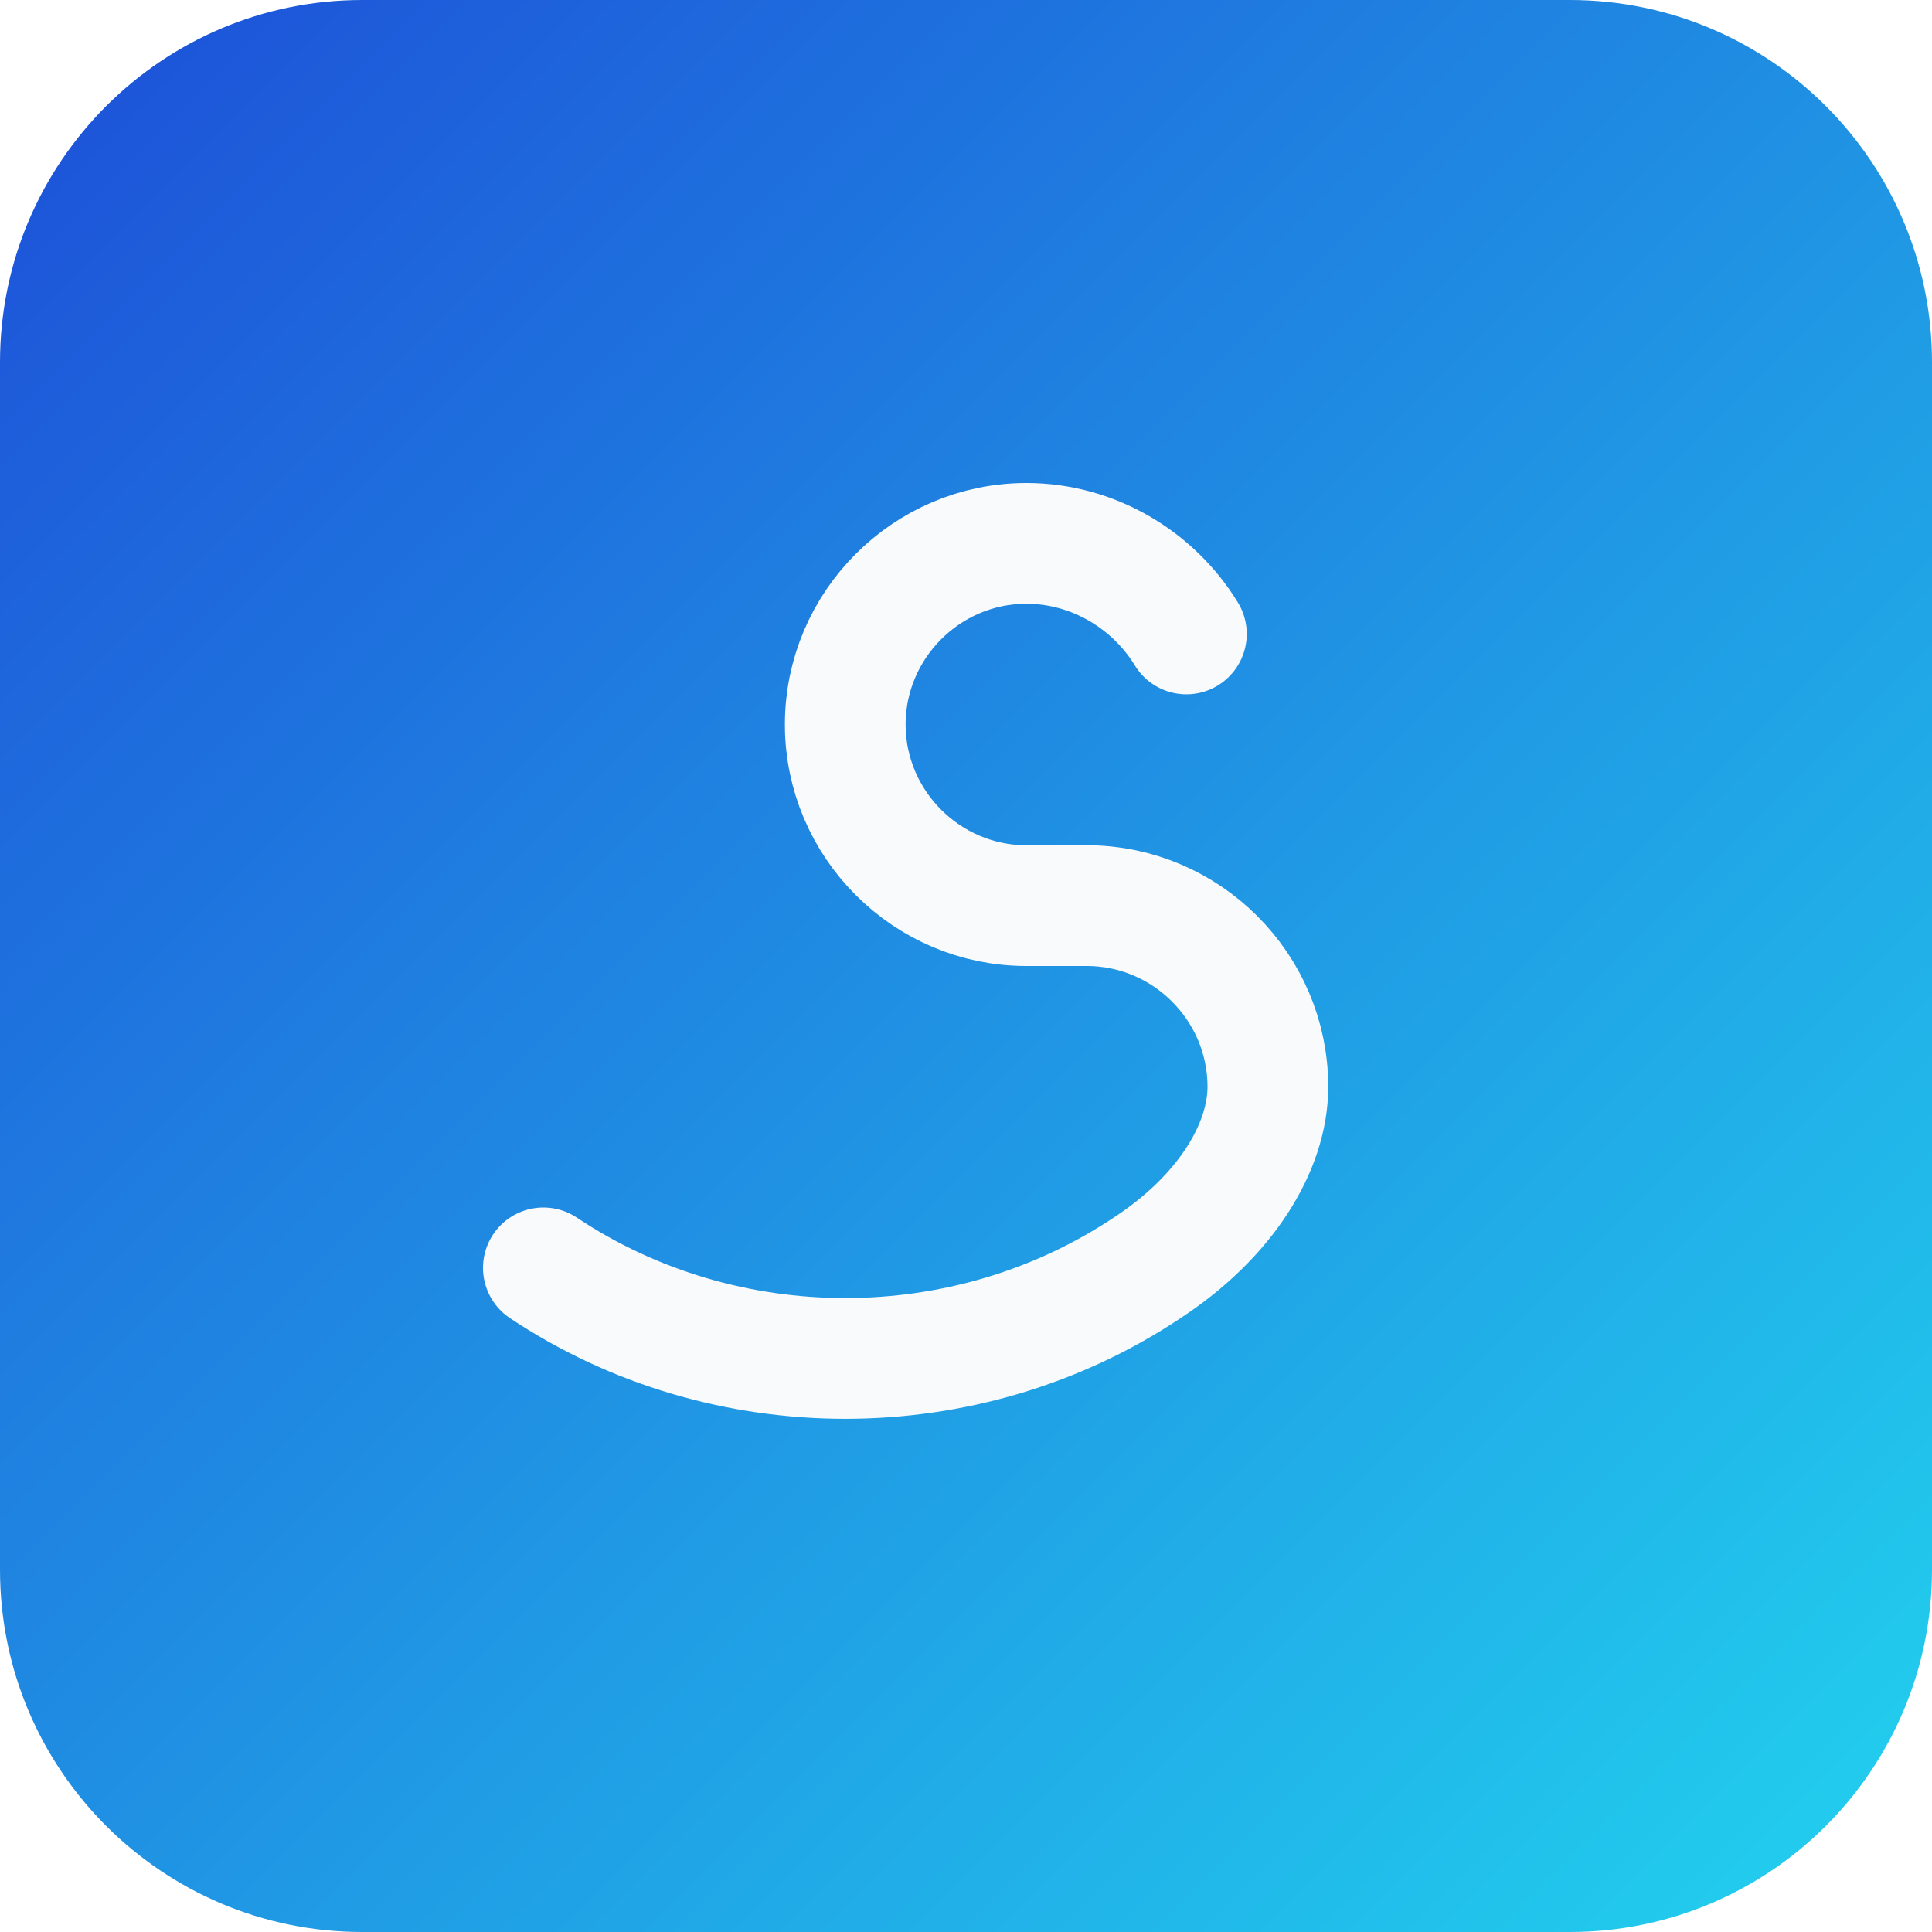
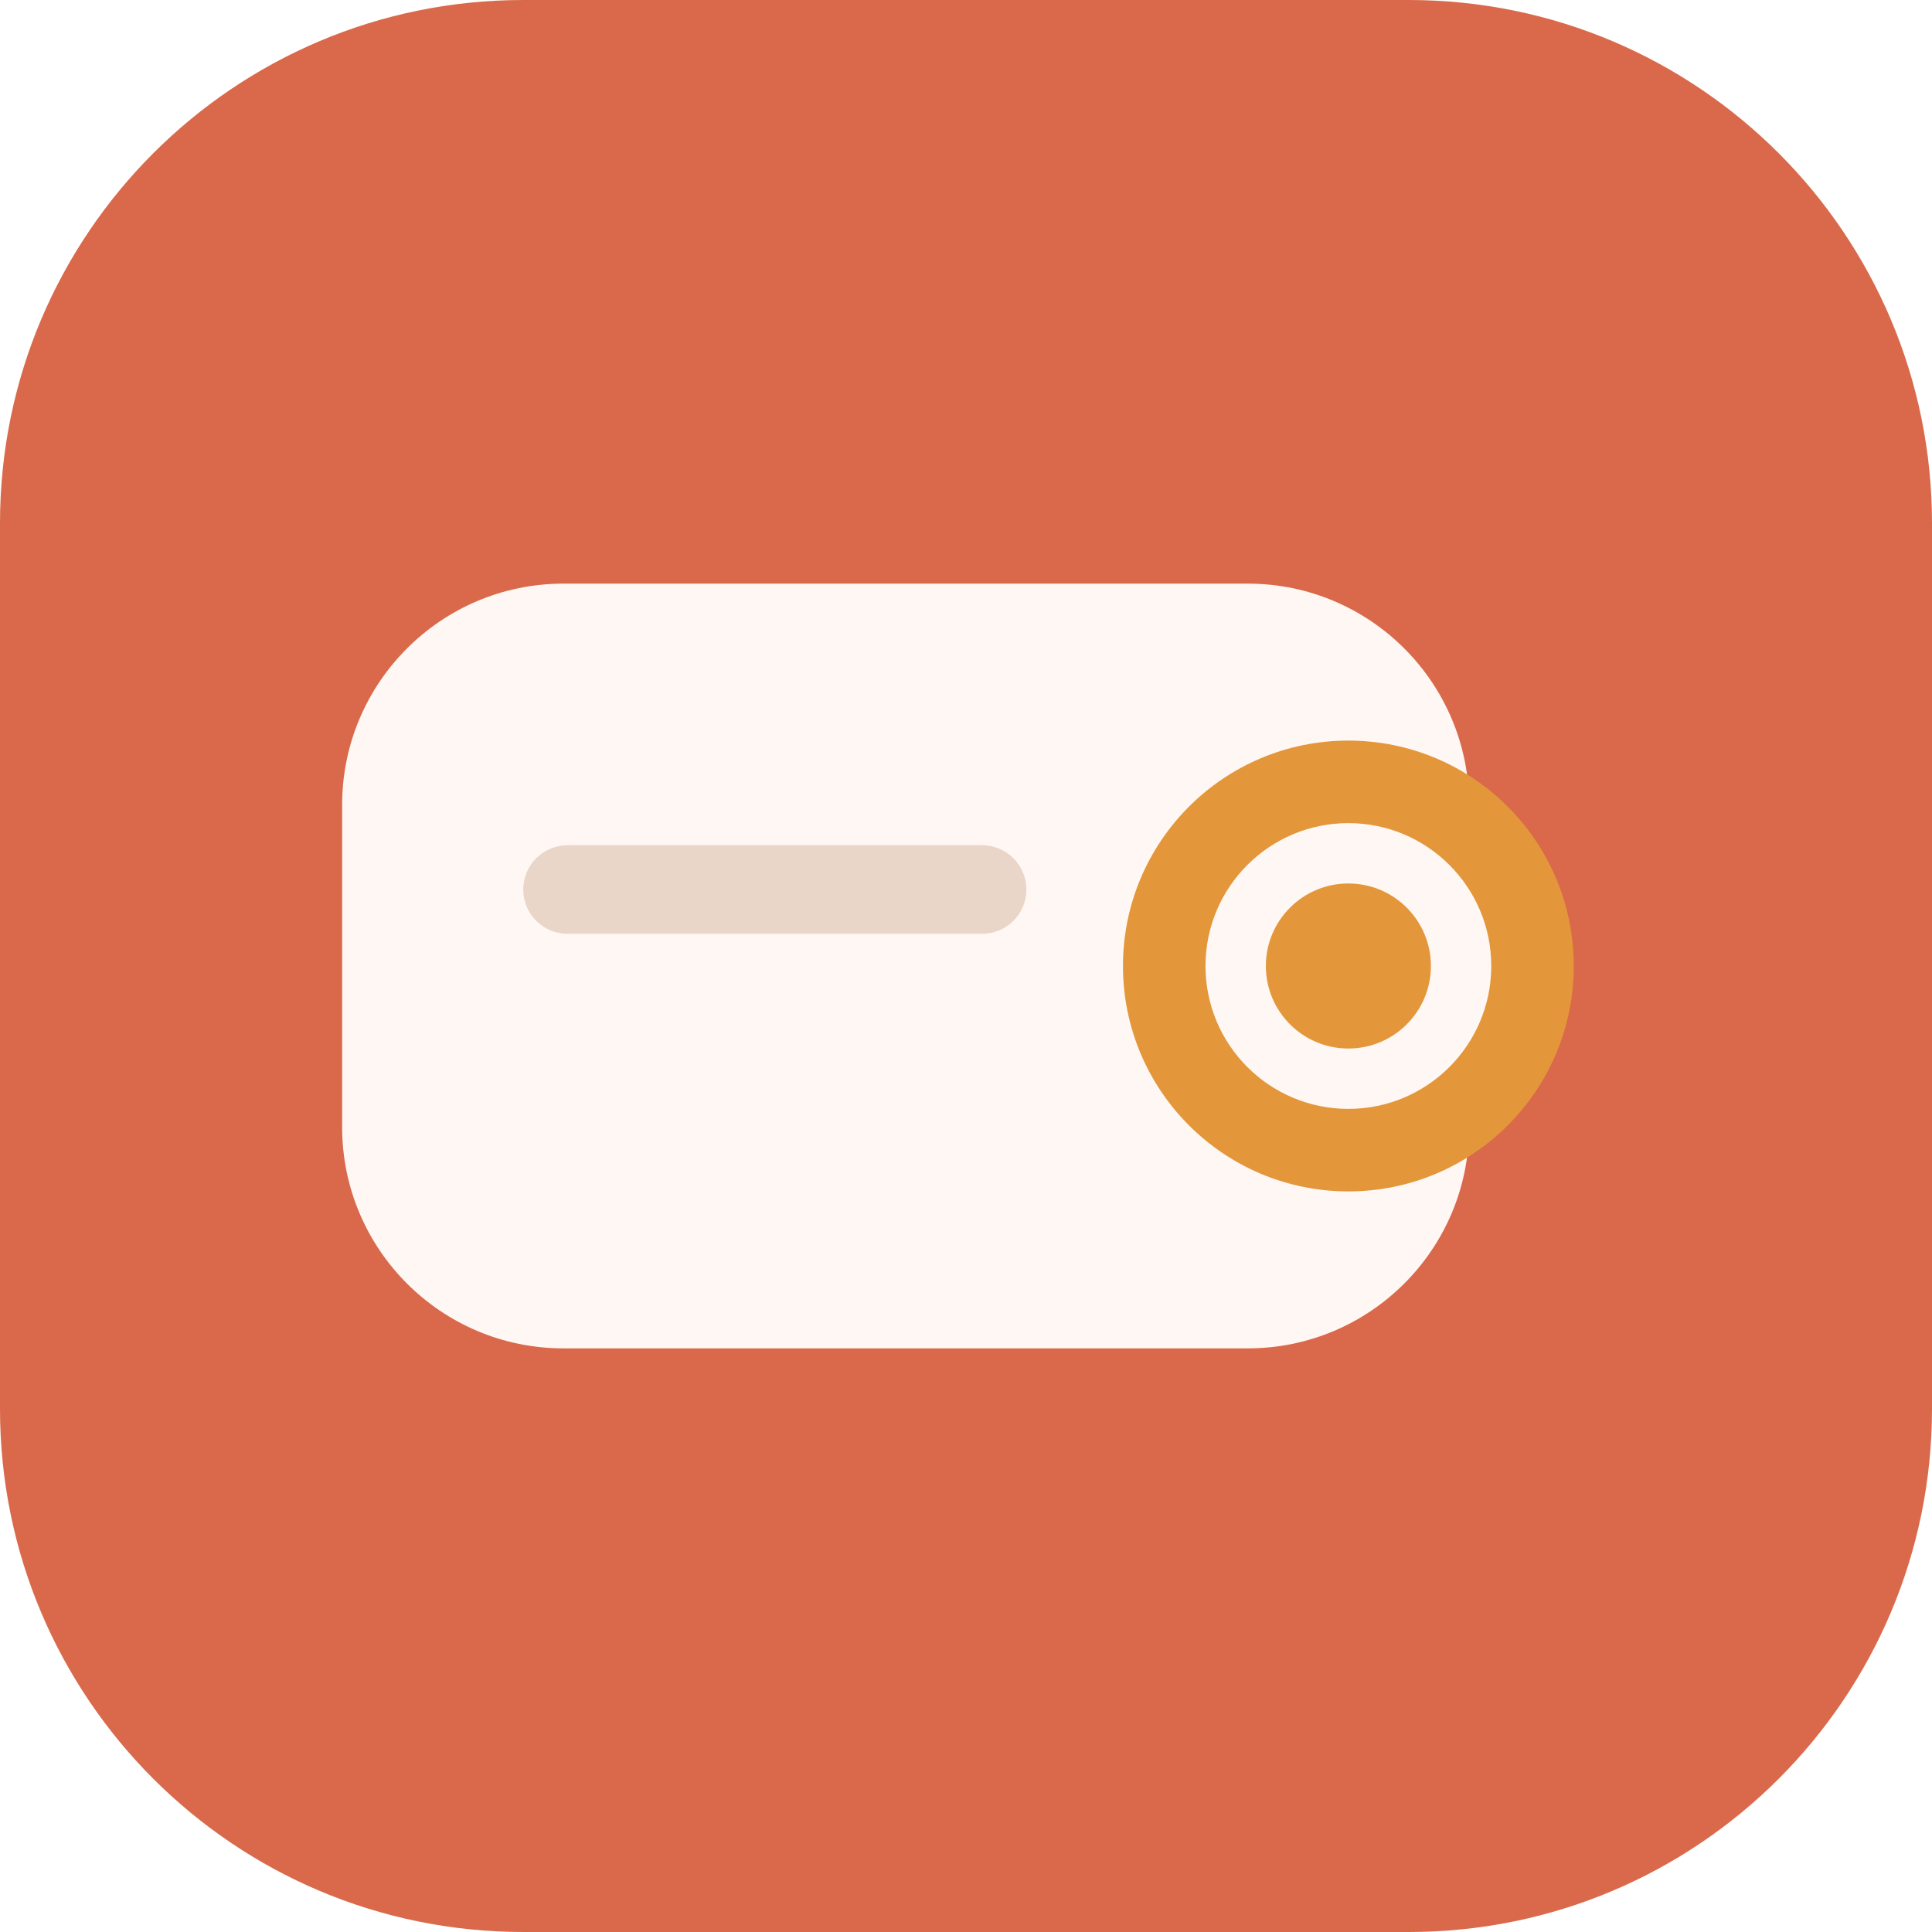
- <svg xmlns="http://www.w3.org/2000/svg" viewBox="0 0 64 64">
-   <defs>
-     <linearGradient id="grad" x1="0%" y1="0%" x2="100%" y2="100%">
-       <stop offset="0%" stop-color="#1d4ed8" />
-       <stop offset="100%" stop-color="#22d3ee" />
-     </linearGradient>
-   </defs>
-   <rect width="64" height="64" rx="12" fill="url(#grad)" />
-   <path d="M18 42c6 4 14 4 20 0 2.6-1.7 4-4 4-6 0-3.3-2.7-6-6-6h-2c-3.3 0-6-2.7-6-6s2.7-6 6-6c2.2 0 4.2 1.2 5.3 3" stroke="#f8fafc" stroke-width="4" stroke-linecap="round" stroke-linejoin="round" fill="none" />
+ <svg xmlns="http://www.w3.org/2000/svg" viewBox="0 0 48 48">
+   <rect width="48" height="48" rx="13" fill="#D9694A" />
+   <rect x="8.5" y="14.5" width="28" height="19" rx="5.5" fill="#FFF7F3" />
+   <rect x="13" y="21" width="12.5" height="2.2" rx="1.1" fill="#E9D6C9" />
+   <circle cx="33.5" cy="24" r="5.6" fill="#E3963A" />
+   <circle cx="33.5" cy="24" r="2.8" fill="none" stroke="#FFF7F3" stroke-width="1.5" />
</svg>
